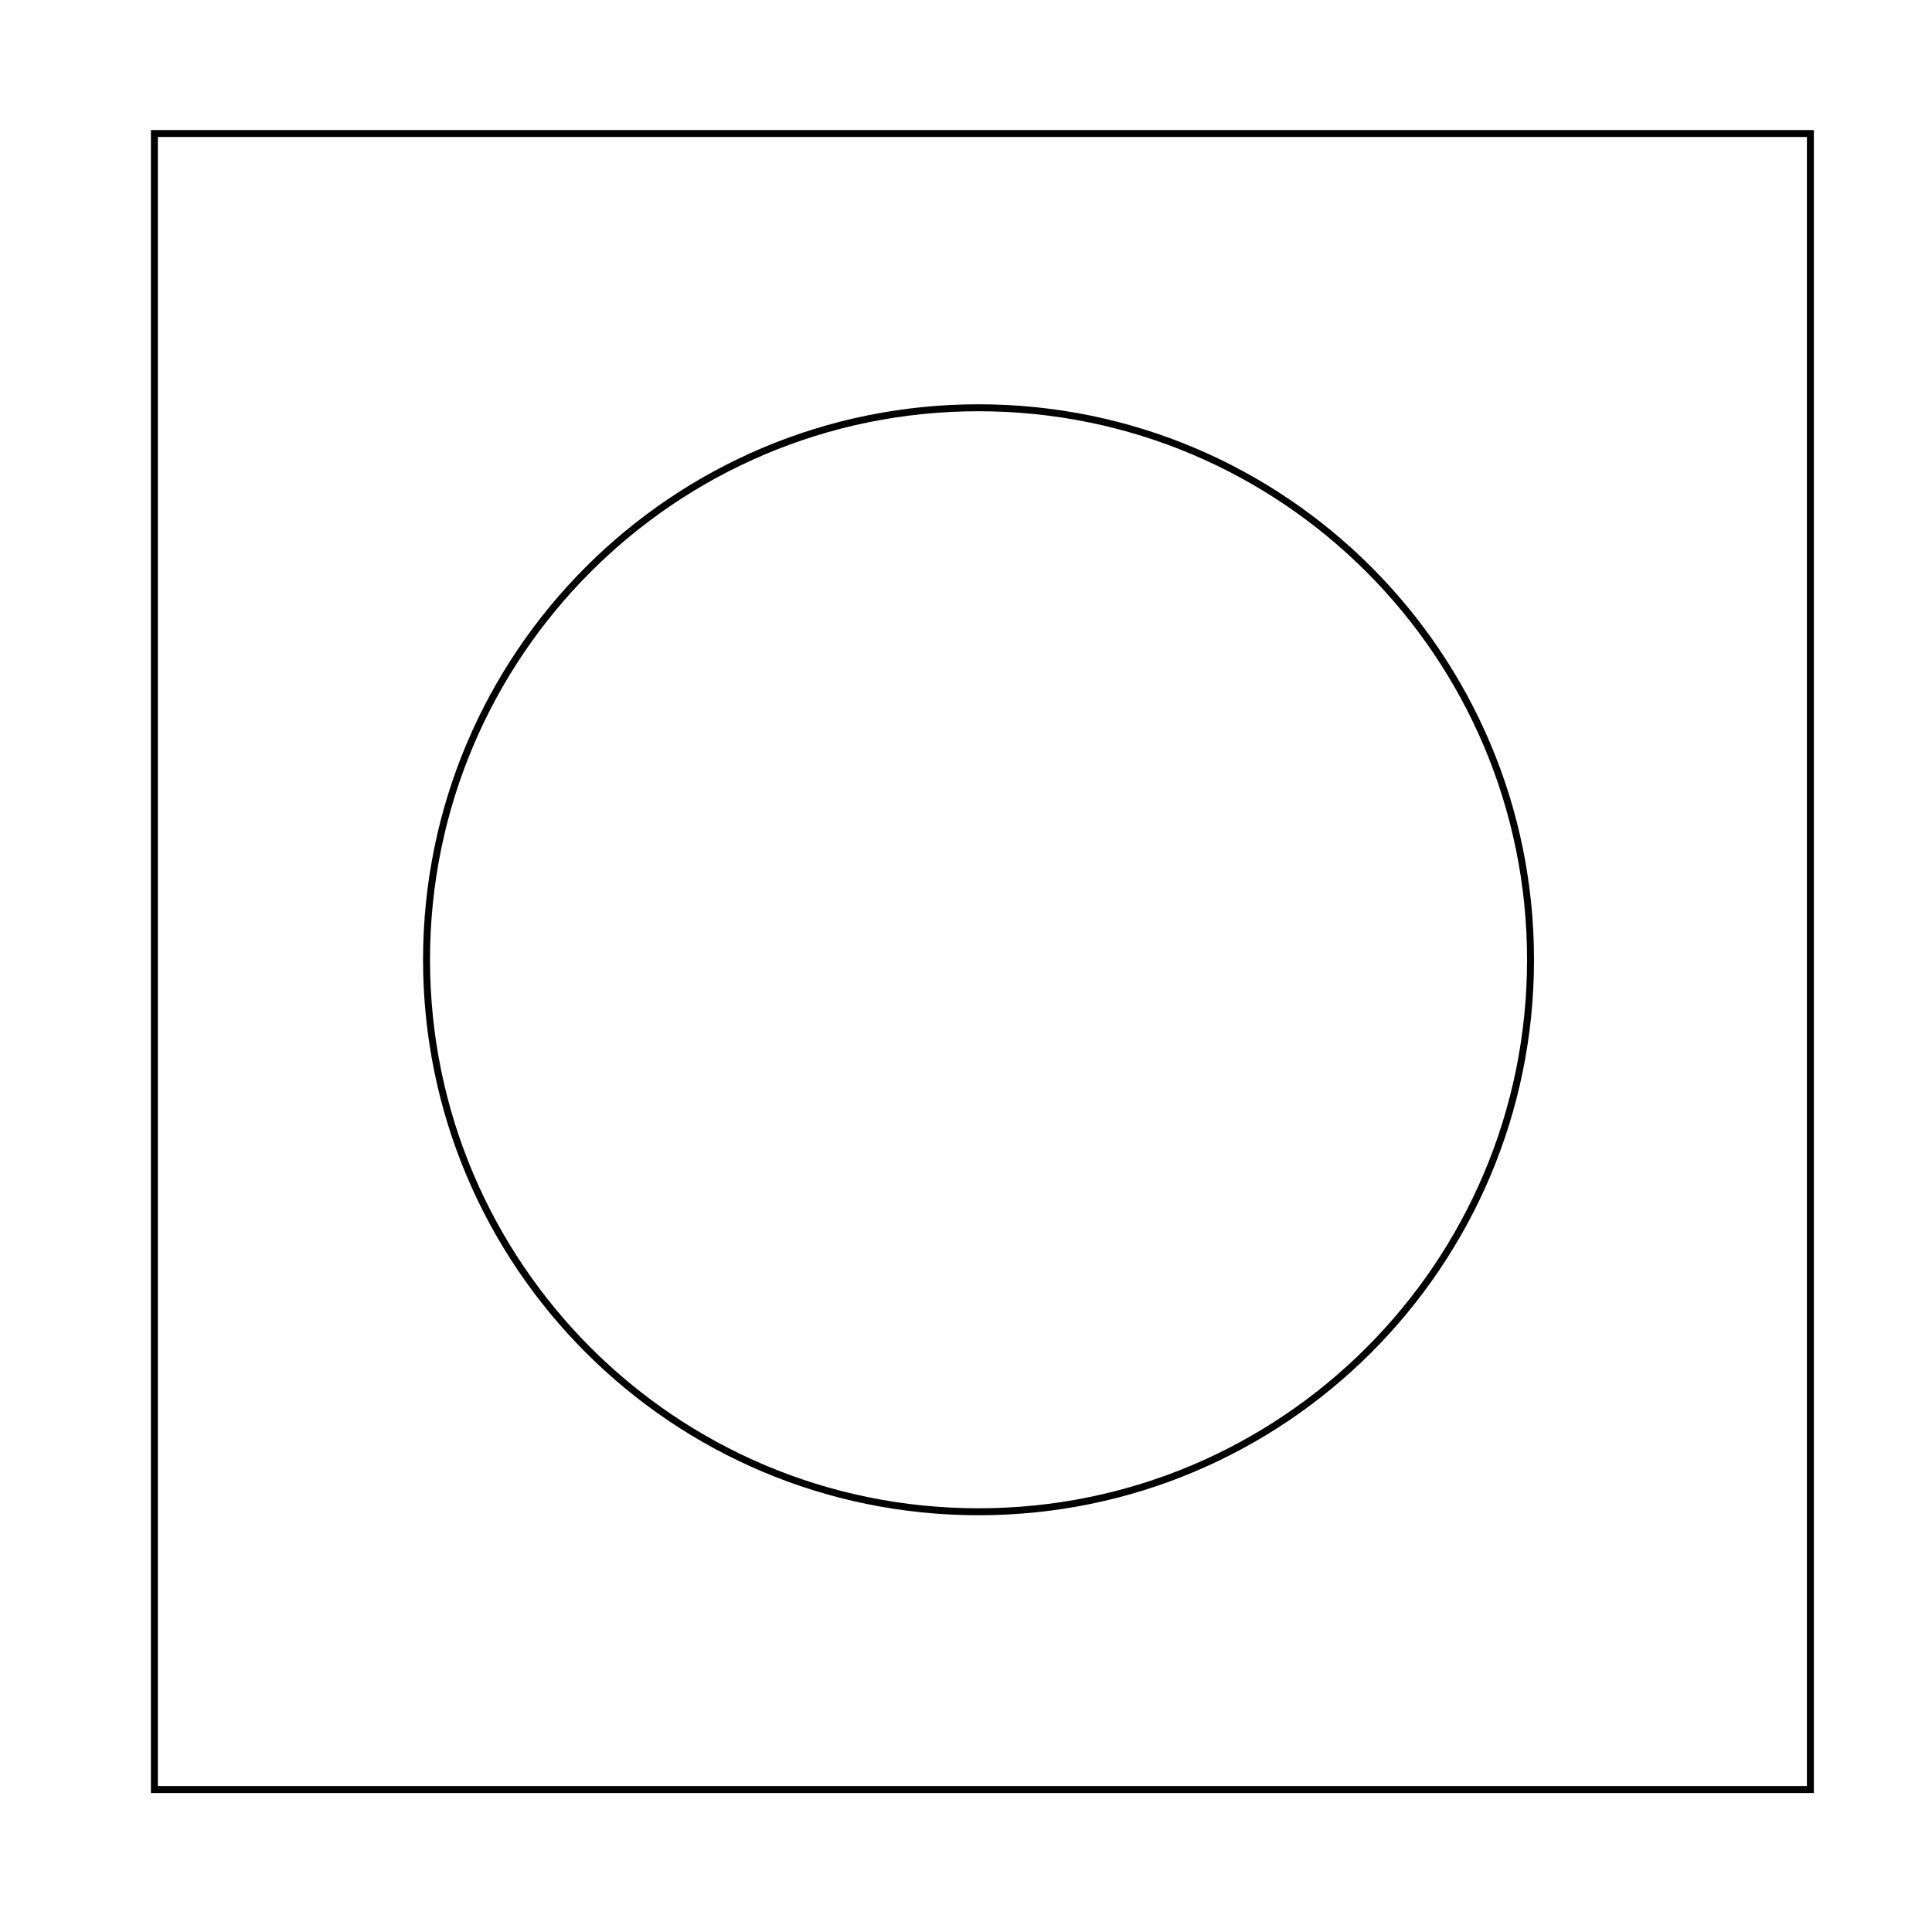
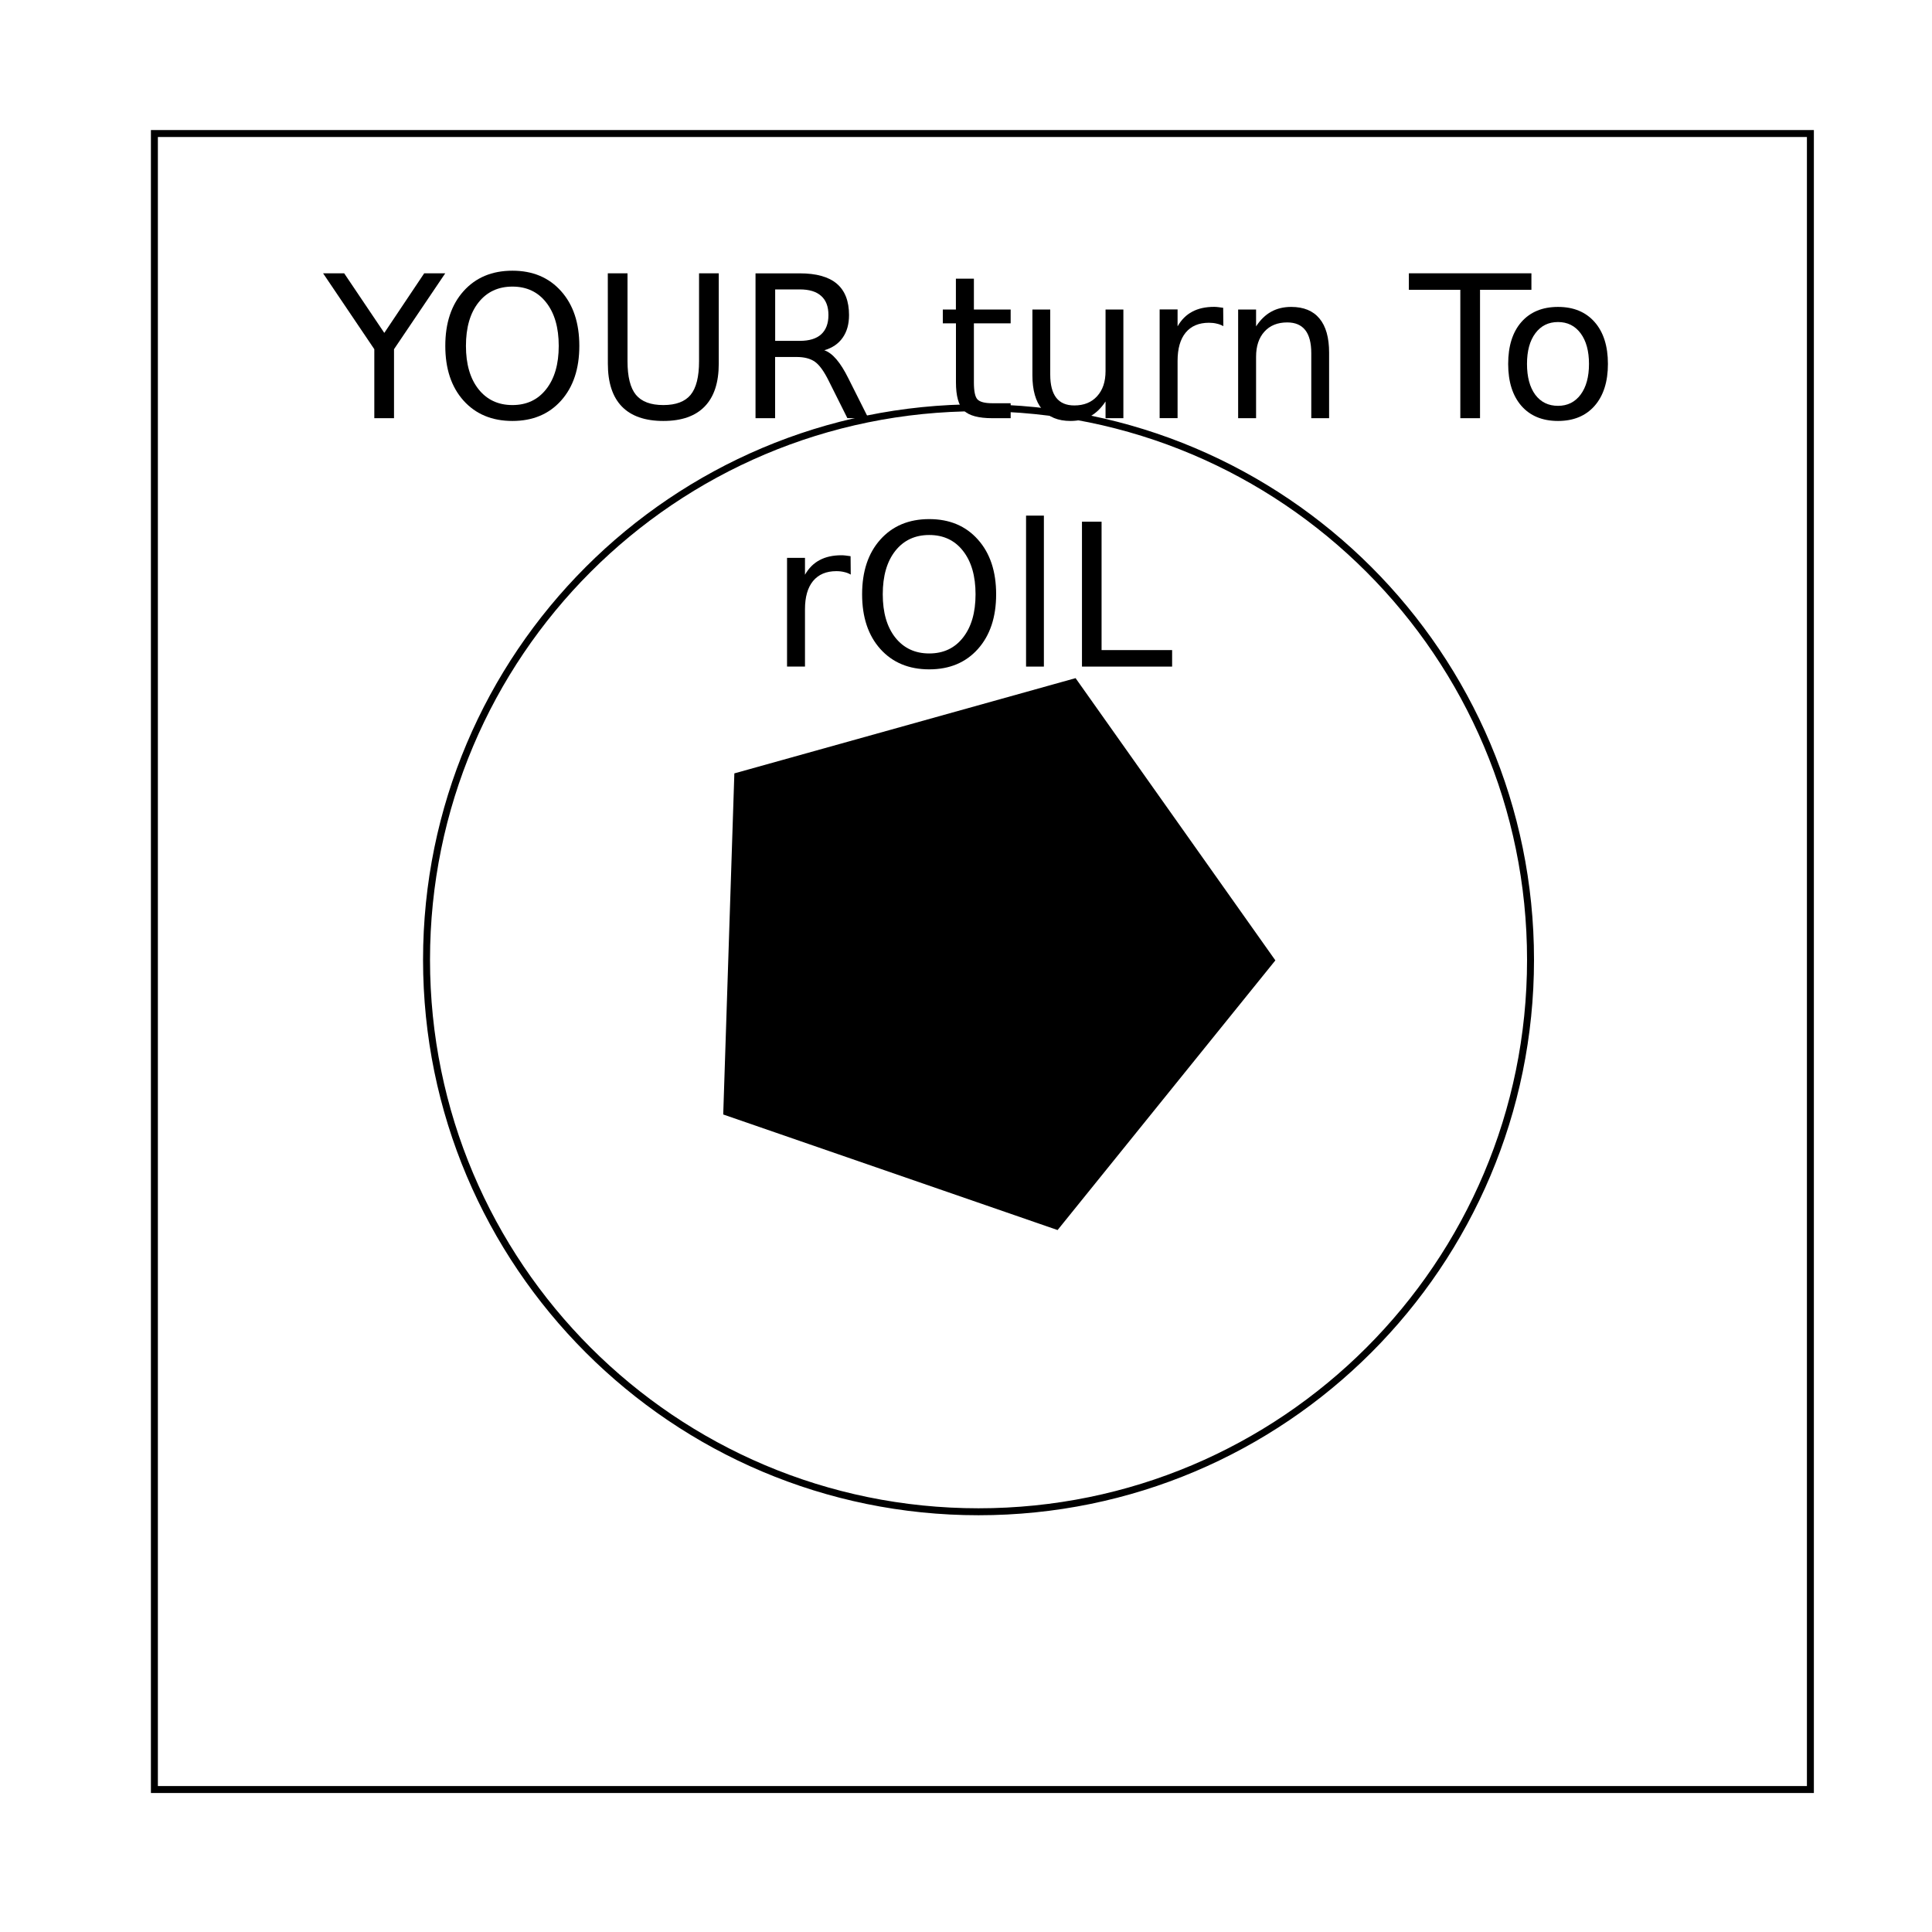
- <svg xmlns="http://www.w3.org/2000/svg" width="35cm" height="35cm" viewBox="0 0 35 35" version="1.1" id="SVGRoot">
-   <defs id="defs10" />
+ <svg xmlns="http://www.w3.org/2000/svg" id="SVGRoot" version="1.1" viewBox="0 0 35 35" height="35cm" width="35cm">
+   <defs id="defs10">
+     <rect id="rect836" height="13.055" width="23.944" y="4.391" x="5.62" />
+   </defs>
  <g id="layer1">
-     <rect style="stroke-width:0.126;fill:none;stroke:#000000;stroke-opacity:1;stroke-miterlimit:4;stroke-dasharray:none" y="2.419" x="2.797" height="30" width="30" id="rect23" />
-     <circle r="10" cy="17.387" cx="17.727" id="path850" style="fill:none;stroke:#000000;stroke-width:0.126;stroke-miterlimit:4;stroke-dasharray:none;stroke-opacity:1" />
+     <rect id="rect23" width="30" height="30" x="2.797" y="2.419" style="stroke-width:0.126;fill:none;stroke:#000000;stroke-opacity:1;stroke-miterlimit:4;stroke-dasharray:none" />
+     <circle style="fill:none;stroke:#000000;stroke-width:0.126;stroke-miterlimit:4;stroke-dasharray:none;stroke-opacity:1" id="path850" cx="17.727" cy="17.387" r="10" />
+     <path transform="matrix(1.029261,0,0,0.9884568,-0.3254236,0.1629746)" d="m 18.909,22.304 -5.799,-2.087 0.193,-6.16 5.918,-1.72 3.465,5.097 z" id="path9" style="fill:#000000;stroke:#000000;stroke-width:0.126;fill-opacity:1" />
+     <g style="font-style:normal;font-weight:normal;font-size:3.6px;line-height:1.25;font-family:sans-serif;text-align:center;text-anchor:middle;white-space:pre;shape-inside:url(#rect836);fill:#000000;fill-opacity:1;stroke:none" id="text834" aria-label="YOUR turn To rOlL">
+       <path id="path840" style="font-style:normal;font-weight:normal;font-size:3.6px;line-height:1.25;font-family:sans-serif;text-align:center;text-anchor:middle;white-space:pre;shape-inside:url(#rect836);fill:#000000;fill-opacity:1;stroke:none" d="M 5.853,4.951 H 6.235 L 6.962,6.031 7.685,4.951 H 8.066 L 7.138,6.326 V 7.576 H 6.781 V 6.326 Z" />
+       <path id="path842" style="font-style:normal;font-weight:normal;font-size:3.6px;line-height:1.25;font-family:sans-serif;text-align:center;text-anchor:middle;white-space:pre;shape-inside:url(#rect836);fill:#000000;fill-opacity:1;stroke:none" d="m 9.283,5.192 q -0.387,0 -0.615,0.288 -0.227,0.288 -0.227,0.786 0,0.496 0.227,0.784 0.229,0.288 0.615,0.288 0.387,0 0.612,-0.288 0.227,-0.288 0.227,-0.784 0,-0.497 -0.227,-0.786 -0.225,-0.288 -0.612,-0.288 z m 0,-0.288 q 0.552,0 0.882,0.371 0.33,0.369 0.33,0.991 0,0.621 -0.33,0.991 -0.33,0.369 -0.882,0.369 -0.554,0 -0.886,-0.369 -0.33,-0.369 -0.33,-0.991 0,-0.622 0.33,-0.991 0.332,-0.371 0.886,-0.371 z" />
+       <path id="path844" style="font-style:normal;font-weight:normal;font-size:3.6px;line-height:1.25;font-family:sans-serif;text-align:center;text-anchor:middle;white-space:pre;shape-inside:url(#rect836);fill:#000000;fill-opacity:1;stroke:none" d="m 11.011,4.951 h 0.357 v 1.594 q 0,0.422 0.153,0.608 0.153,0.185 0.496,0.185 0.341,0 0.494,-0.185 0.153,-0.186 0.153,-0.608 V 4.951 h 0.357 v 1.638 q 0,0.513 -0.255,0.775 -0.253,0.262 -0.749,0.262 -0.497,0 -0.752,-0.262 -0.253,-0.262 -0.253,-0.775 z" />
+       <path id="path846" style="font-style:normal;font-weight:normal;font-size:3.6px;line-height:1.25;font-family:sans-serif;text-align:center;text-anchor:middle;white-space:pre;shape-inside:url(#rect836);fill:#000000;fill-opacity:1;stroke:none" d="m 14.932,6.345 q 0.114,0.039 0.221,0.165 0.109,0.127 0.218,0.348 l 0.36,0.717 H 15.351 L 15.015,6.903 Q 14.885,6.639 14.762,6.553 14.64,6.467 14.429,6.467 h -0.387 v 1.109 h -0.355 v -2.624 h 0.802 q 0.45,0 0.671,0.188 0.221,0.188 0.221,0.568 0,0.248 -0.116,0.411 -0.114,0.163 -0.334,0.227 z M 14.043,5.243 v 0.932 h 0.446 q 0.257,0 0.387,-0.118 0.132,-0.12 0.132,-0.35 0,-0.23 -0.132,-0.346 Q 14.746,5.243 14.489,5.243 Z" />
+       <path id="path848" style="font-style:normal;font-weight:normal;font-size:3.6px;line-height:1.25;font-family:sans-serif;text-align:center;text-anchor:middle;white-space:pre;shape-inside:url(#rect836);fill:#000000;fill-opacity:1;stroke:none" d="m 17.643,5.048 v 0.559 h 0.666 v 0.251 h -0.666 v 1.069 q 0,0.241 0.065,0.309 0.067,0.069 0.269,0.069 h 0.332 v 0.271 h -0.332 q -0.374,0 -0.517,-0.139 -0.142,-0.141 -0.142,-0.51 v -1.069 H 17.08 V 5.607 h 0.237 V 5.048 Z" />
+       <path id="path851" style="font-style:normal;font-weight:normal;font-size:3.6px;line-height:1.25;font-family:sans-serif;text-align:center;text-anchor:middle;white-space:pre;shape-inside:url(#rect836);fill:#000000;fill-opacity:1;stroke:none" d="M 18.703,6.799 V 5.607 h 0.323 v 1.179 q 0,0.279 0.109,0.42 0.109,0.139 0.327,0.139 0.262,0 0.413,-0.167 0.153,-0.167 0.153,-0.455 V 5.607 h 0.323 v 1.969 H 20.028 V 7.273 q -0.118,0.179 -0.274,0.267 -0.155,0.086 -0.36,0.086 -0.339,0 -0.515,-0.211 -0.176,-0.211 -0.176,-0.617 z m 0.814,-1.239 z" />
+       <path id="path853" style="font-style:normal;font-weight:normal;font-size:3.6px;line-height:1.25;font-family:sans-serif;text-align:center;text-anchor:middle;white-space:pre;shape-inside:url(#rect836);fill:#000000;fill-opacity:1;stroke:none" d="m 22.162,5.909 q -0.054,-0.032 -0.12,-0.046 -0.063,-0.016 -0.141,-0.016 -0.274,0 -0.422,0.179 -0.146,0.178 -0.146,0.512 v 1.037 h -0.325 v -1.969 h 0.325 v 0.306 q 0.102,-0.179 0.265,-0.265 0.163,-0.088 0.397,-0.088 0.033,0 0.074,0.005 0.04,0.004 0.09,0.012 z" />
+       <path id="path855" style="font-style:normal;font-weight:normal;font-size:3.6px;line-height:1.25;font-family:sans-serif;text-align:center;text-anchor:middle;white-space:pre;shape-inside:url(#rect836);fill:#000000;fill-opacity:1;stroke:none" d="M 24.078,6.387 V 7.576 H 23.755 V 6.398 q 0,-0.279 -0.109,-0.418 -0.109,-0.139 -0.327,-0.139 -0.262,0 -0.413,0.167 -0.151,0.167 -0.151,0.455 v 1.113 h -0.325 v -1.969 h 0.325 v 0.306 q 0.116,-0.178 0.272,-0.265 0.158,-0.088 0.364,-0.088 0.339,0 0.513,0.211 0.174,0.209 0.174,0.617 z" />
+       <path id="path857" style="font-style:normal;font-weight:normal;font-size:3.6px;line-height:1.25;font-family:sans-serif;text-align:center;text-anchor:middle;white-space:pre;shape-inside:url(#rect836);fill:#000000;fill-opacity:1;stroke:none" d="m 25.523,4.951 h 2.22 V 5.25 H 26.812 V 7.576 H 26.455 V 5.25 h -0.932 z" />
+       <path id="path859" style="font-style:normal;font-weight:normal;font-size:3.6px;line-height:1.25;font-family:sans-serif;text-align:center;text-anchor:middle;white-space:pre;shape-inside:url(#rect836);fill:#000000;fill-opacity:1;stroke:none" d="m 28.225,5.834 q -0.26,0 -0.411,0.204 -0.151,0.202 -0.151,0.555 0,0.353 0.149,0.557 0.151,0.202 0.413,0.202 0.258,0 0.41,-0.204 0.151,-0.204 0.151,-0.555 0,-0.35 -0.151,-0.554 Q 28.483,5.834 28.225,5.834 Z m 0,-0.274 q 0.422,0 0.663,0.274 0.241,0.274 0.241,0.759 0,0.483 -0.241,0.759 -0.241,0.274 -0.663,0.274 -0.424,0 -0.664,-0.274 -0.239,-0.276 -0.239,-0.759 0,-0.485 0.239,-0.759 0.241,-0.274 0.664,-0.274 z" />
+       <path id="path861" style="font-style:normal;font-weight:normal;font-size:3.6px;line-height:1.25;font-family:sans-serif;text-align:center;text-anchor:middle;white-space:pre;shape-inside:url(#rect836);fill:#000000;fill-opacity:1;stroke:none" d="m 15.412,10.409 q -0.054,-0.032 -0.12,-0.046 -0.063,-0.016 -0.141,-0.016 -0.274,0 -0.422,0.179 -0.146,0.178 -0.146,0.512 v 1.037 h -0.325 v -1.969 h 0.325 v 0.306 q 0.102,-0.179 0.265,-0.265 0.163,-0.088 0.397,-0.088 0.033,0 0.074,0.005 0.04,0.004 0.09,0.012 z" />
+       <path id="path863" style="font-style:normal;font-weight:normal;font-size:3.6px;line-height:1.25;font-family:sans-serif;text-align:center;text-anchor:middle;white-space:pre;shape-inside:url(#rect836);fill:#000000;fill-opacity:1;stroke:none" d="m 16.834,9.692 q -0.387,0 -0.615,0.288 -0.227,0.288 -0.227,0.786 0,0.496 0.227,0.784 0.229,0.288 0.615,0.288 0.387,0 0.612,-0.288 0.227,-0.288 0.227,-0.784 0,-0.497 -0.227,-0.786 -0.225,-0.288 -0.612,-0.288 z m 0,-0.288 q 0.552,0 0.882,0.371 0.33,0.369 0.33,0.991 0,0.621 -0.33,0.991 -0.33,0.369 -0.882,0.369 -0.554,0 -0.886,-0.369 -0.33,-0.369 -0.33,-0.991 0,-0.622 0.33,-0.991 0.332,-0.371 0.886,-0.371 z" />
+       <path id="path865" style="font-style:normal;font-weight:normal;font-size:3.6px;line-height:1.25;font-family:sans-serif;text-align:center;text-anchor:middle;white-space:pre;shape-inside:url(#rect836);fill:#000000;fill-opacity:1;stroke:none" d="m 18.588,9.341 h 0.323 v 2.735 h -0.323 z" />
+       <path id="path867" style="font-style:normal;font-weight:normal;font-size:3.6px;line-height:1.25;font-family:sans-serif;text-align:center;text-anchor:middle;white-space:pre;shape-inside:url(#rect836);fill:#000000;fill-opacity:1;stroke:none" d="m 19.601,9.451 h 0.355 v 2.326 h 1.278 v 0.299 h -1.633 z" />
+     </g>
  </g>
</svg>
